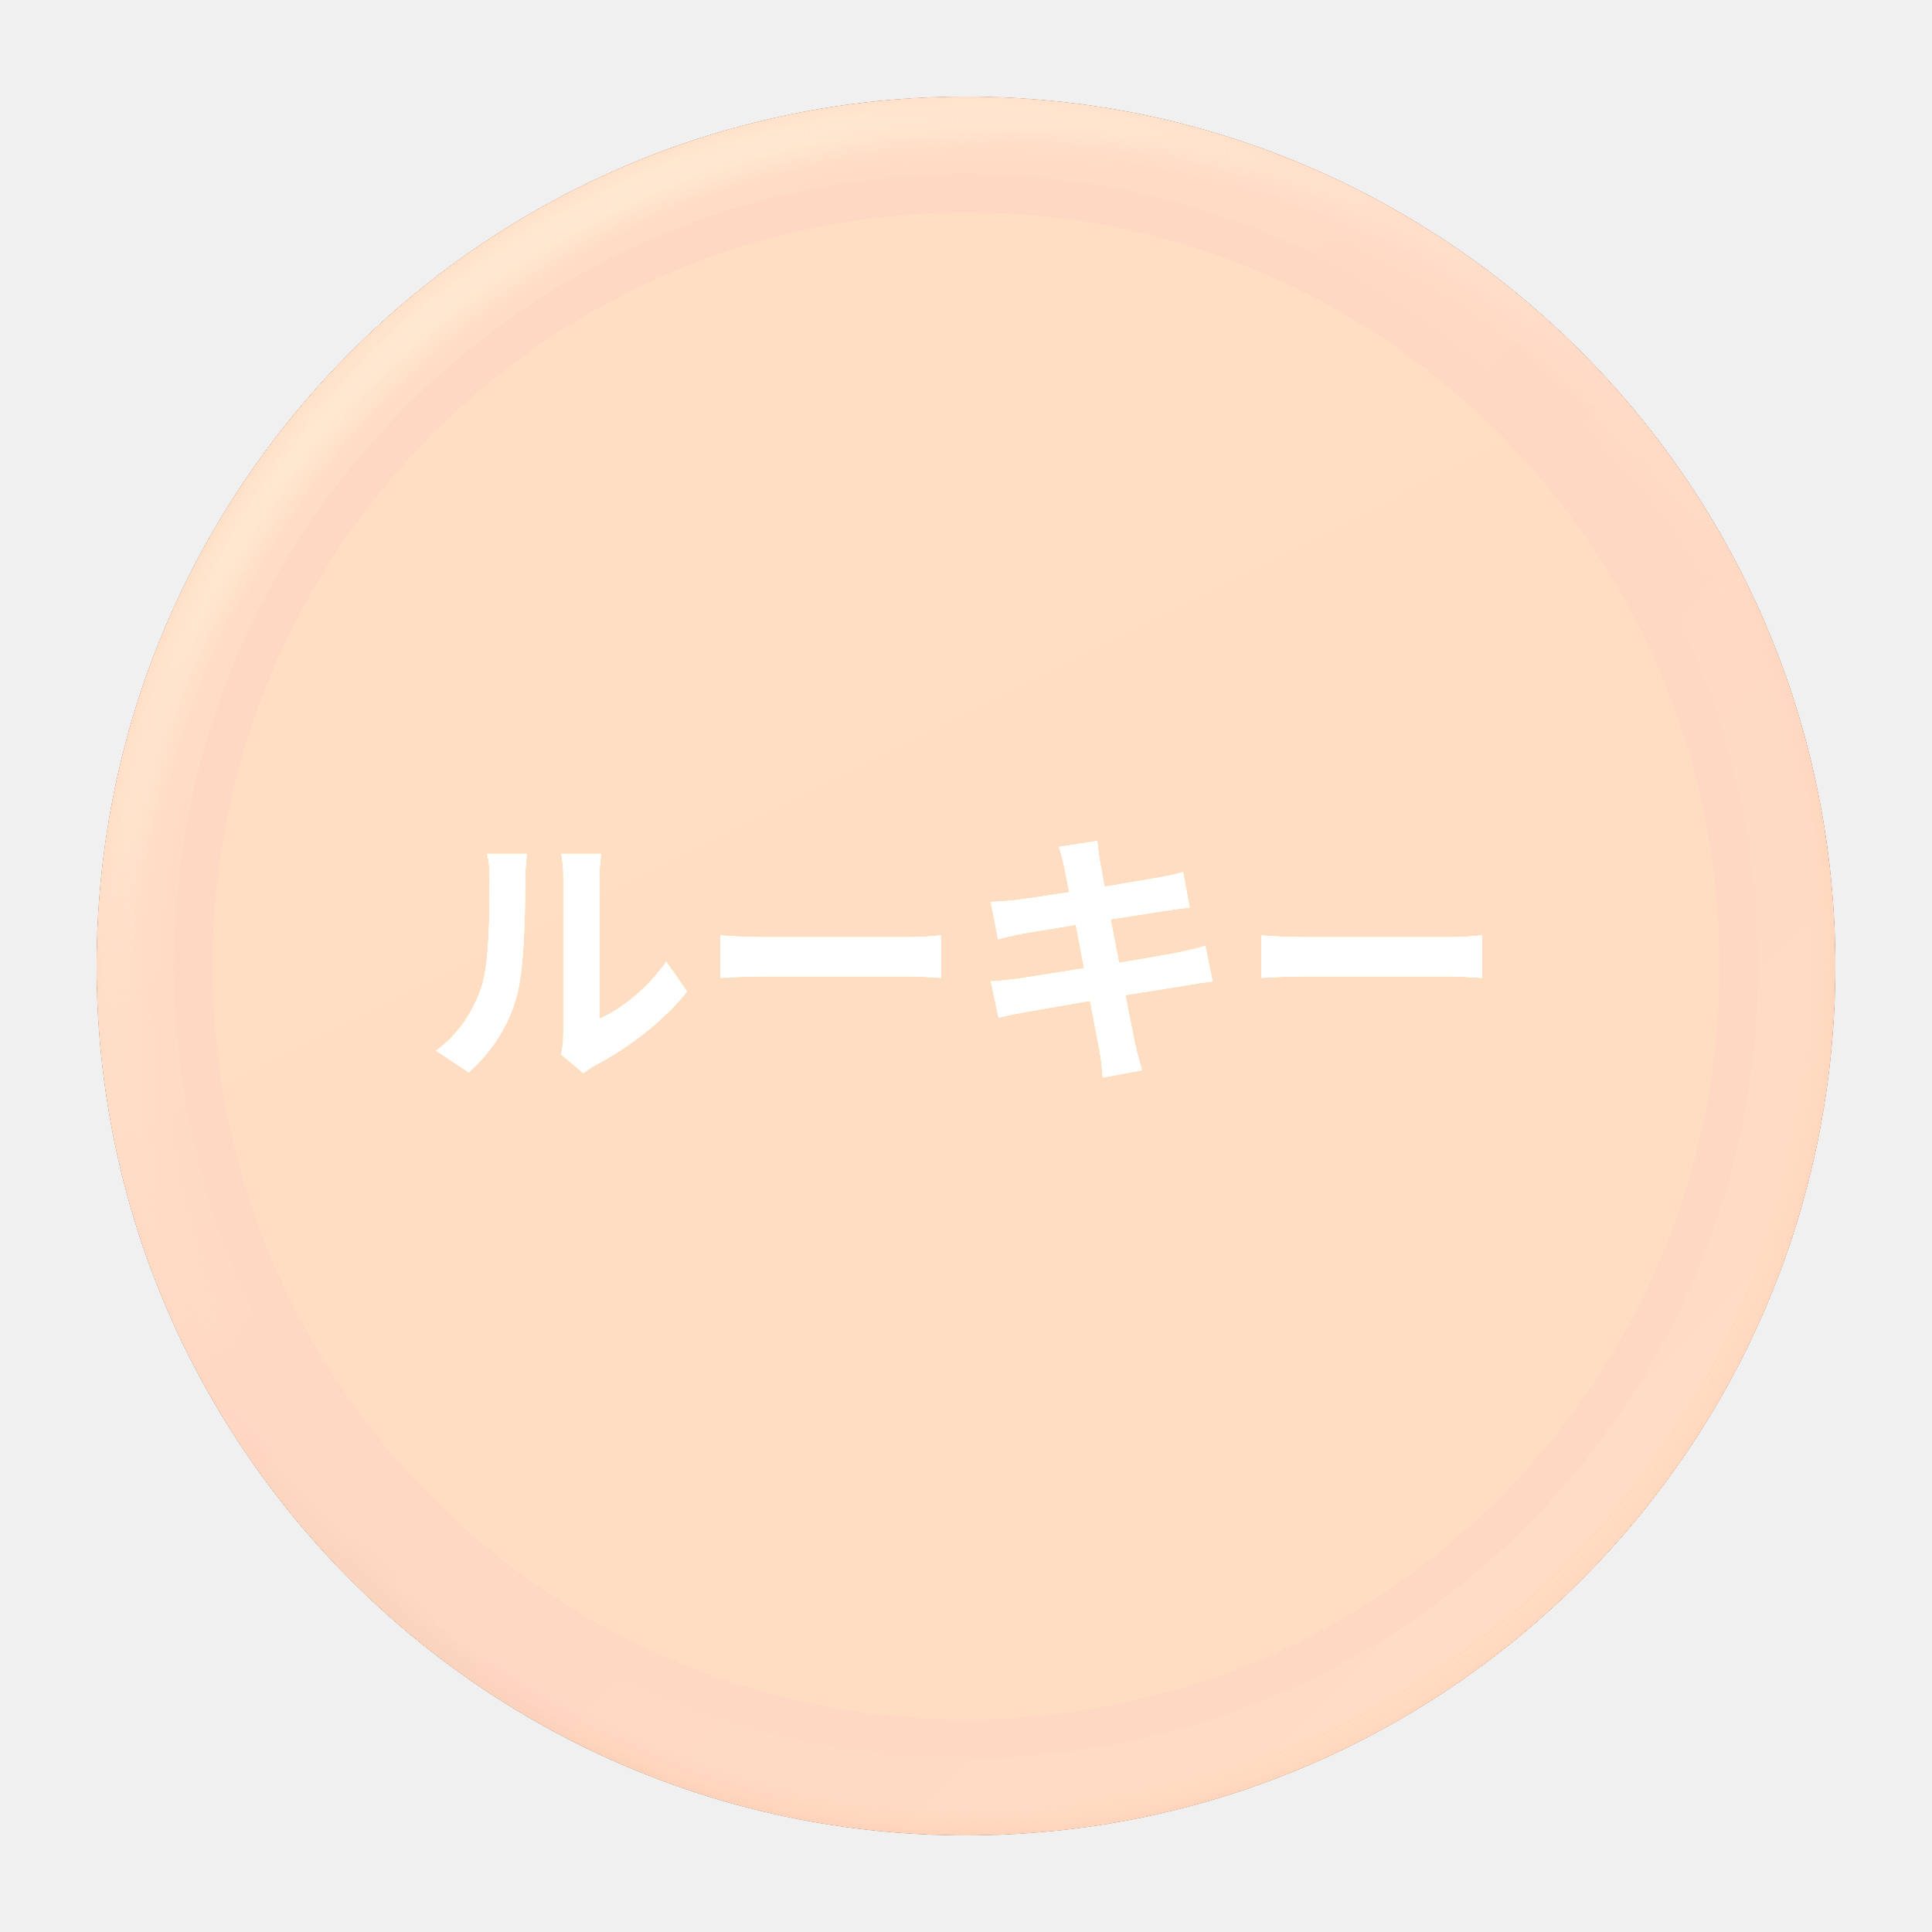
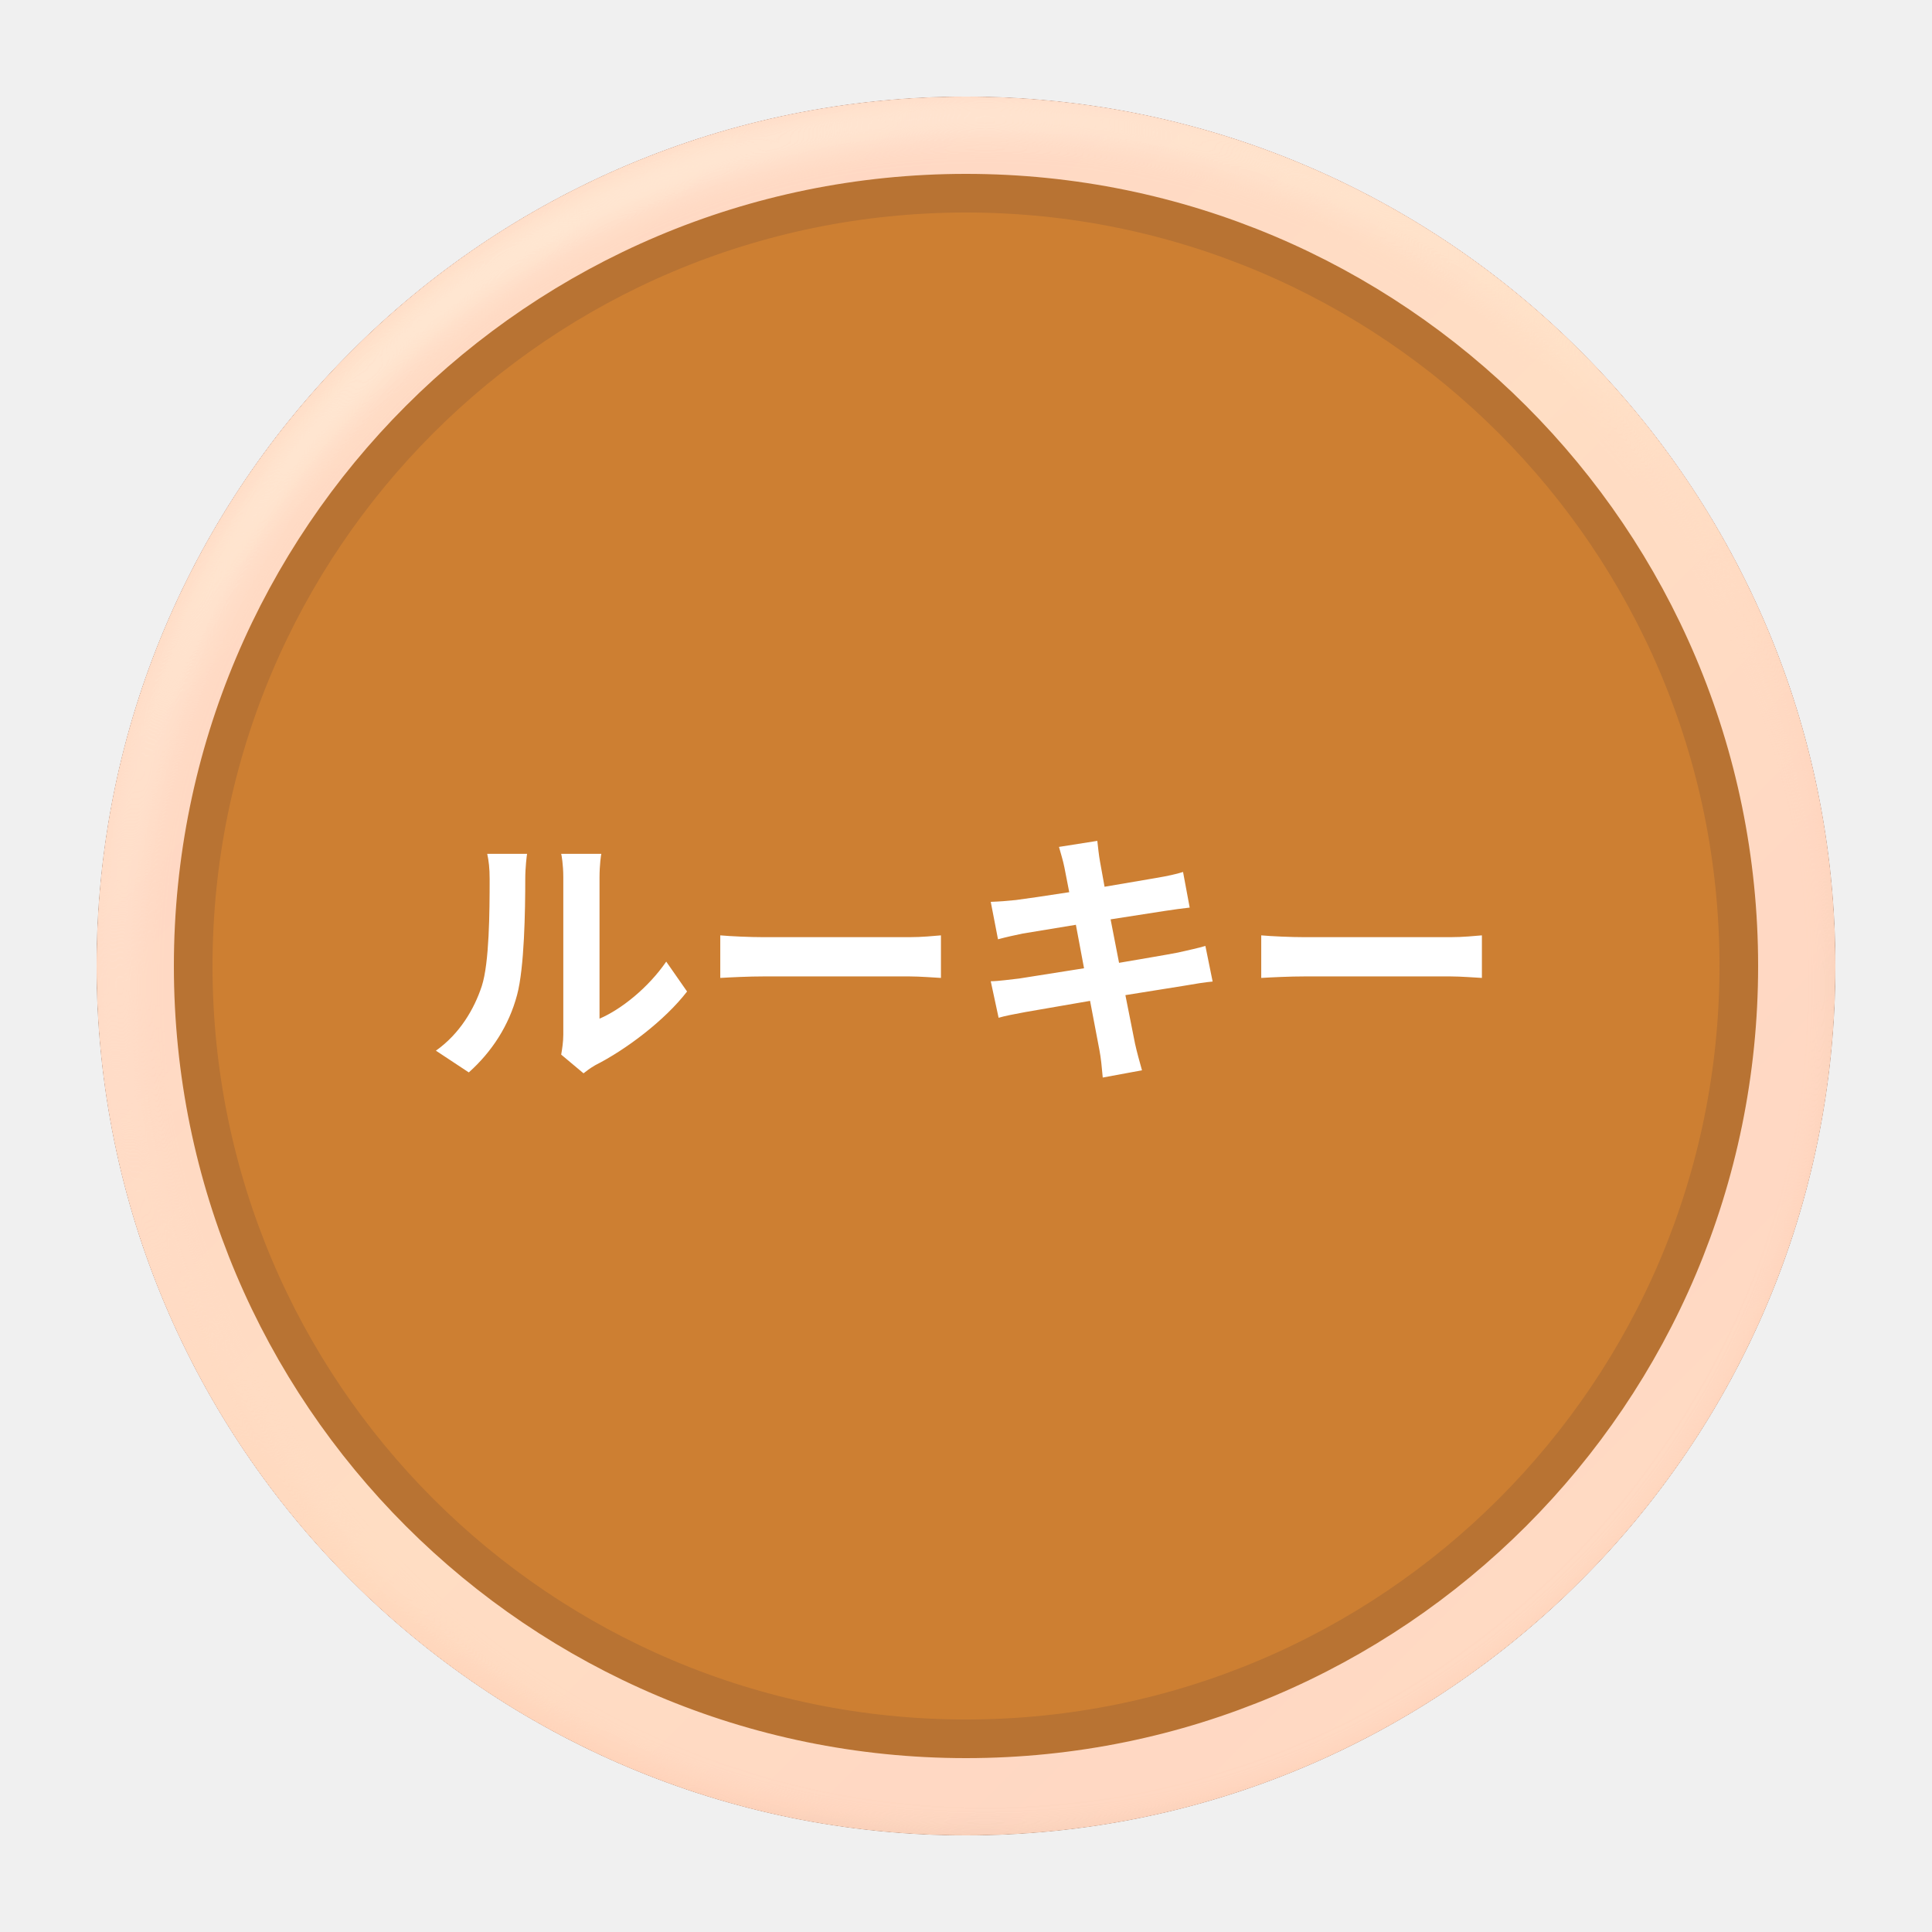
<svg xmlns="http://www.w3.org/2000/svg" width="100" height="100" viewBox="0 0 100 100">
  <defs>
    <filter id="emboss" x="-50%" y="-50%" width="200%" height="200%">
      <feGaussianBlur in="SourceAlpha" stdDeviation="1" result="blur" />
      <feOffset in="blur" dx="1" dy="1" result="offsetBlur" />
      <feSpecularLighting in="offsetBlur" specularExponent="20" lighting-color="white" result="specularLighting">
        <fePointLight x="-5000" y="-10000" z="20000" />
      </feSpecularLighting>
      <feComposite in="specularLighting" in2="SourceAlpha" operator="in" result="specularHighlight" />
      <feComposite in="SourceGraphic" in2="specularHighlight" operator="arithmetic" k1="0" k2="1" k3="1" k4="0" />
    </filter>
    <linearGradient id="bronzeMetal" x1="0%" y1="0%" x2="100%" y2="100%">
      <stop offset="0%" stop-color="#CD7F32" />
-       <stop offset="50%" stop-color="#B87333" />
+       <stop offset="25%" stop-color="#B87333" />
+       <stop offset="50%" stop-color="#CD7F32" />
+       <stop offset="75%" stop-color="#B87333" />
      <stop offset="100%" stop-color="#CD7F32" />
    </linearGradient>
  </defs>
-   <g filter="url(#emboss)">
-     <circle cx="50" cy="50" r="45" fill="url(#bronzeMetal)" />
+   <g transform-origin="50 50">
+     <circle cx="50" cy="50" r="45" fill="url(#bronzeMetal)" filter="url(#emboss)" />
    <circle cx="50" cy="50" r="40" fill="#CD7F32" stroke="#B87333" stroke-width="2" />
    <text x="50%" y="50%" dominant-baseline="middle" text-anchor="middle" font-family="Arial, sans-serif" font-size="14" fill="#fff" font-weight="bold">ルーキー</text>
  </g>
  <animateTransform attributeName="transform" type="rotate" from="0 50 50" to="360 50 50" dur="10s" repeatCount="indefinite" />
</svg>
